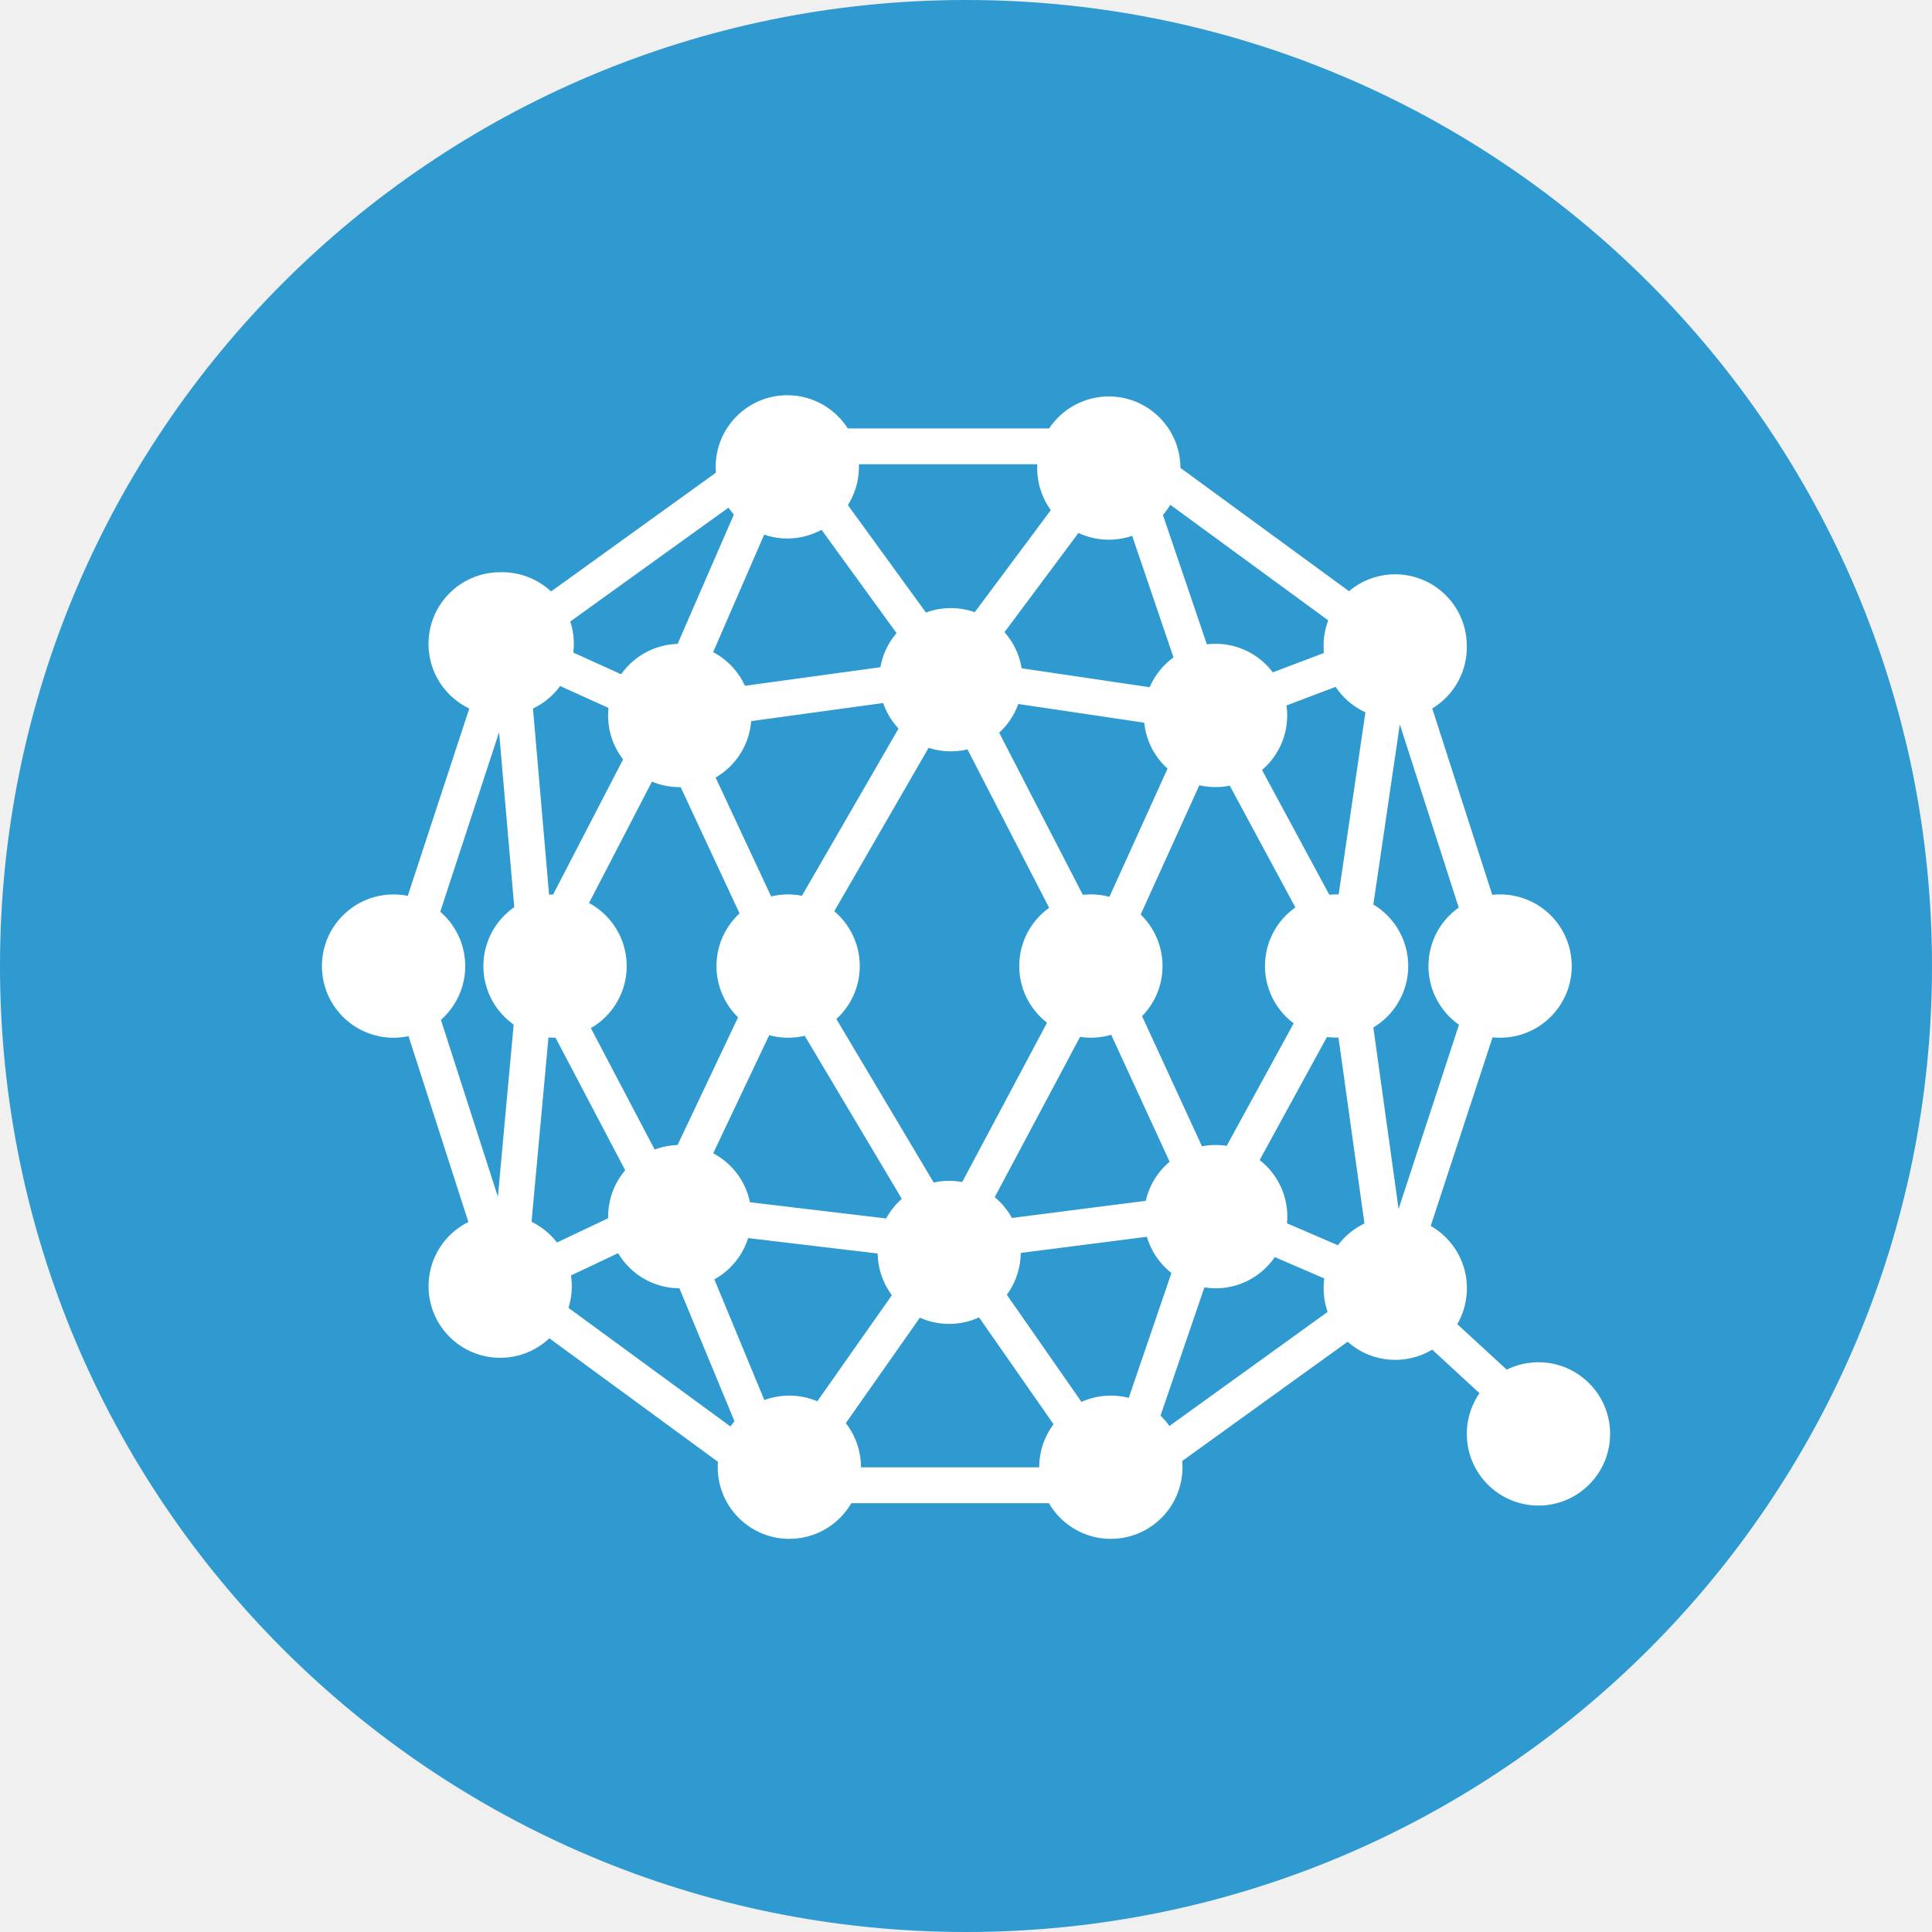
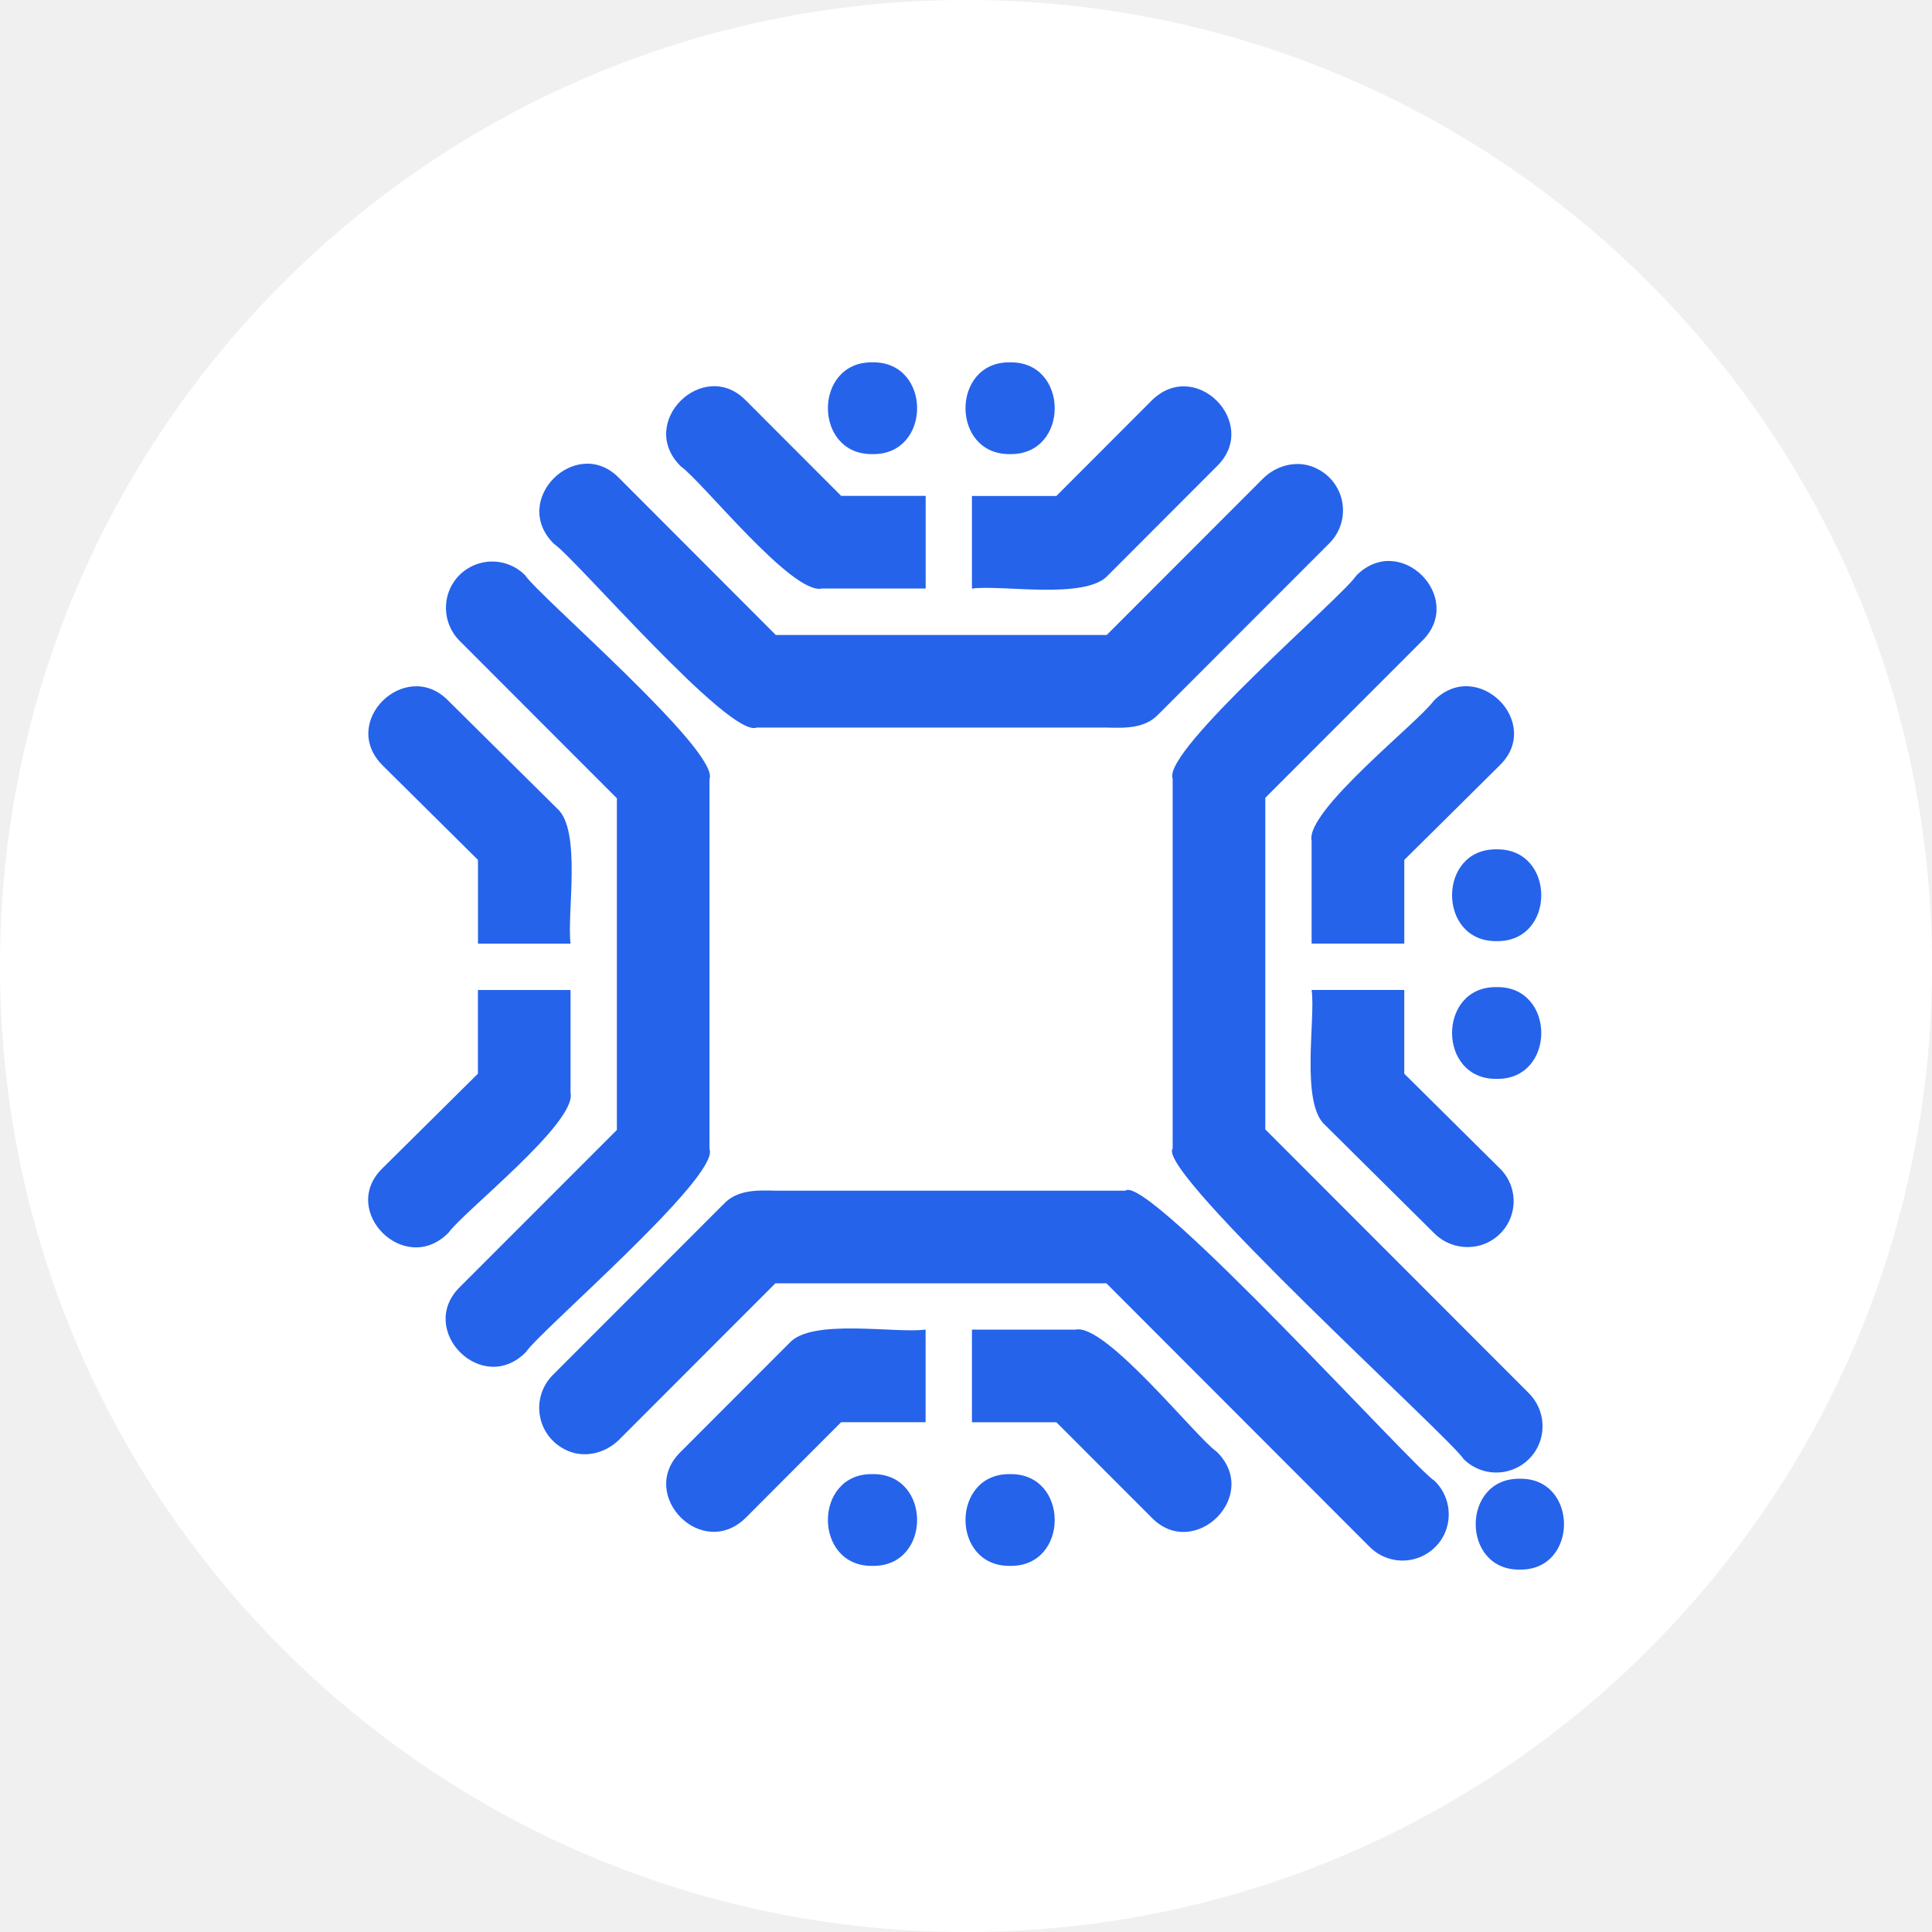
<svg xmlns="http://www.w3.org/2000/svg" viewBox="0 0 64 64">
-   <circle cx="32" cy="32" r="32" fill="#2e9ad0" />
-   <g fill="#fff">
-     <path fill-rule="evenodd" d="M25.75 14.192h11.567l9.342 6.835 3.546 11.013-3.426 10.448 4.192 3.859-.8.874-4.118-3.792-8.829 6.366h-11.57l-9.342-6.843-3.547-11.013 3.608-10.99zm20.58 25.856-1.127-8.104 1.168-7.947 2.586 8.04zm-1.407-18.821-6.632-4.854 2.216 6.526zm-4.736 3.778L37.04 31.94l3.147 6.837 3.738-6.835zm4.072 8.795-3.286 6.008 4.39 1.893zm.64 8.995-4.403-1.899-2.304 6.736zm-8.054 5.109 2.427-7.099-6.768.867zm-4.328-7.43 6.747-.863-2.915-6.334zm3.838-9.893 2.92-6.437-6.76-1.003zm-.638 1.358-4.29-8.32-4.803 8.32 4.8 8.064zm-5.314 9.744-4.422 6.293-2.97-7.173zm-7.44-2.08 3.034-6.4 4.334 7.277zm2.32-7.662-3.235 6.827-3.587-6.827 3.592-6.928zm-3.51-9.061 2.763-6.355-6.483 4.667zm-5.24 1.376-2.52 7.688 2.48 7.699.707-7.702zm1.67 9.739 3.064 5.829-3.763 1.784zm.005-4.142-.656-7.581 3.712 1.68zm-.235 12.843 6.518 4.773-2.72-6.57zm9.016 5.912h8.907l-4.437-6.363zm-.92-32.635-3.026 6.968 7.354-1.008zm1.035-.594 4.363 6.005 4.474-6.005zm9.821.666-4.397 5.899 6.741.997zm-6.584 7.094-7.386 1.013 3.04 6.507zm13.936 6.949-3.29-6.101 4.434-1.68z" />
-     <path d="M28.453 15.397a2.373 2.373 0 1 1-4.744 0 2.373 2.373 0 0 1 4.744 0m10.648 0a2.373 2.373 0 1 1-4.741 0 2.373 2.373 0 0 1 4.741 0M16.568 23.7a2.373 2.373 0 1 0 0-4.744 2.373 2.373 0 0 0 0 4.746m27.28-2.373a2.373 2.373 0 1 0 4.741 0 2.373 2.373 0 0 0-4.744 0m-21.328 4.747a2.373 2.373 0 1 0 0-4.747 2.373 2.373 0 0 0 0 4.747M37.893 23.7a2.373 2.373 0 1 0 4.747 0 2.373 2.373 0 0 0-4.747 0m-6.501 1.187a2.373 2.373 0 1 0 0-4.741 2.373 2.373 0 0 0 0 4.741M26.08 46.232a2.373 2.373 0 1 1 0 4.744 2.373 2.373 0 0 1 0-4.744m10.65 0a2.373 2.373 0 1 1 0 4.744 2.373 2.373 0 0 1 0-4.744m-17.789-3.557a2.373 2.373 0 1 0-4.744 0 2.373 2.373 0 0 0 4.744 0M46.22 40.3a2.373 2.373 0 1 0 0 4.747 2.373 2.373 0 0 0 0-4.747m2.37 7.2a2.373 2.373 0 1 1 4.747 0 2.373 2.373 0 0 1-4.747 0m-26.072-9.57a2.373 2.373 0 1 1 0 4.746 2.373 2.373 0 0 1 0-4.746m15.379 2.373a2.373 2.373 0 1 1 4.747 0 2.373 2.373 0 0 1-4.747 0m-1.76-10.675a2.373 2.373 0 1 0 0 4.747 2.373 2.373 0 0 0 0-4.747m-7.656 2.374a2.373 2.373 0 1 0-4.747 0 2.373 2.373 0 0 0 4.747 0m15.864-2.374a2.373 2.373 0 1 0 0 4.744 2.373 2.373 0 0 0 0-4.744M20.76 32.003a2.373 2.373 0 1 0-4.747 0 2.373 2.373 0 0 0 4.747 0m28.933-2.374a2.373 2.373 0 1 0 0 4.747 2.373 2.373 0 0 0 0-4.747m-34.282 2.374a2.373 2.373 0 1 0-4.747 0 2.373 2.373 0 0 0 4.747 0m15.984 7.114a2.37 2.37 0 1 1 0 4.739 2.37 2.37 0 0 1 0-4.739" />
-   </g>
+   <circle cx="32" cy="32" r="32" fill="#fff" />
+   <path fill="#2563eb" d="M50.347 51.995c-1.95.028-1.95-3.038 0-3.01 1.95-.028 1.95 3.038 0 3.01m-.768-16.256c-1.97.028-1.97-3.071 0-3.04 1.97-.029 1.97 3.07 0 3.04m0-4.563c-1.97.028-1.97-3.071 0-3.04 1.97-.029 1.97 3.07 0 3.04m-3.06-2.692v2.774h-3.07v-3.404c-.22-.985 3.555-3.944 4.042-4.635 1.44-1.466 3.623.712 2.203 2.12l-3.173 3.145zm2.766 12.675a1.56 1.56 0 0 1-1.794-.325l-3.59-3.56c-.83-.721-.316-3.518-.451-4.48h3.068v2.773l3.174 3.146a1.518 1.518 0 0 1-.407 2.444zm-7.37-14.733v10.987l8.708 8.716a1.55 1.55 0 0 1 .325 1.784 1.536 1.536 0 0 1-2.47.415c-.332-.6-10.213-9.546-9.632-10.278V25.794c-.361-.914 5.645-6.042 6.075-6.718 1.451-1.482 3.624.717 2.206 2.137l-5.213 5.216zm-3.532-2.774c-.446.489-1.129.466-1.718.45H25.067c-.898.366-6.05-5.658-6.715-6.085-1.472-1.449.737-3.611 2.142-2.196l5.205 5.213h10.964l5.17-5.175c.473-.476 1.21-.642 1.806-.327a1.538 1.538 0 0 1 .4 2.462l-5.656 5.66zm-1.669-4.604c-.732.837-3.547.312-4.517.45V16.43h2.797l3.133-3.138c1.453-1.486 3.618.72 2.203 2.135l-3.619 3.624zm-3.253-4.005c-1.97.028-1.97-3.071 0-3.04 1.97-.029 1.97 3.07 0 3.04m-6.229 4.453c-.988.225-3.982-3.563-4.678-4.046-1.474-1.451.74-3.611 2.142-2.196l3.17 3.173h2.798v3.069zm1.671-4.453c-1.97.028-1.97-3.071 0-3.04 1.97-.029 1.97 3.07 0 3.04m-5.4 10.766v12.256c.369.896-5.65 6.053-6.075 6.718-1.451 1.484-3.624-.719-2.206-2.137l5.213-5.215V26.444l-5.187-5.193a1.55 1.55 0 0 1-.325-1.783 1.536 1.536 0 0 1 2.47-.415c.437.676 6.469 5.848 6.11 6.754zm-5.051.97c.826.717.317 3.524.45 4.481h-3.068v-2.774l-3.138-3.11c-1.49-1.45.73-3.587 2.134-2.185l3.624 3.59zm-2.62 8.791v-2.774H18.9V36.2c.22.985-3.555 3.943-4.041 4.634-1.441 1.467-3.622-.714-2.204-2.119l3.174-3.145zm8.135 4.323c.445-.49 1.128-.466 1.717-.45h11.598c.701-.61 9.676 9.315 10.234 9.606a1.55 1.55 0 0 1 .325 1.784 1.536 1.536 0 0 1-2.467.412l-8.724-8.734H25.686l-5.17 5.174c-.473.476-1.212.643-1.806.328a1.54 1.54 0 0 1-.4-2.462l5.657-5.661zm2.18 4.6c.732-.836 3.547-.309 4.515-.45v3.069h-2.798l-3.132 3.138c-1.454 1.486-3.619-.72-2.204-2.135l3.62-3.624zm2.756 4.339c1.97-.028 1.97 3.07 0 3.04-1.97.028-1.97-3.071 0-3.04m6.726-4.786c.988-.225 3.982 3.562 4.678 4.046 1.474 1.451-.74 3.609-2.142 2.196l-3.17-3.173h-2.798v-3.069zm-2.168 4.786c1.97-.028 1.97 3.07 0 3.04-1.97.028-1.97-3.071 0-3.04m13.057-20.348v2.774H43.45v-3.404c-.22-.985 3.554-3.944 4.04-4.635 1.442-1.466 3.624.712 2.204 2.12l-3.173 3.145zm2.767 12.675a1.56 1.56 0 0 1-1.794-.325l-3.59-3.56c-.83-.721-.316-3.518-.451-4.48h3.068v2.773l3.174 3.146a1.518 1.518 0 0 1-.407 2.444zM38.383 23.652c-.446.489-1.129.466-1.718.45H25.067c-.898.366-6.05-5.658-6.715-6.085-1.472-1.449.737-3.611 2.142-2.196l5.205 5.213h10.964l5.17-5.175c.473-.476 1.21-.642 1.806-.327a1.538 1.538 0 0 1 .4 2.462l-5.656 5.66zm-1.669-4.604c-.732.837-3.547.312-4.517.45V16.43h2.797l3.133-3.138c1.453-1.486 3.618.72 2.203 2.135l-3.619 3.624zm-3.253-4.005c-1.97.028-1.97-3.071 0-3.04 1.97-.029 1.97 3.07 0 3.04m-6.229 4.453c-.988.225-3.982-3.563-4.678-4.046-1.474-1.451.74-3.611 2.142-2.196l3.17 3.173h2.798v3.069zm1.671-4.453c-1.97.028-1.97-3.071 0-3.04 1.97-.029 1.97 3.07 0 3.04m-5.4 10.766v12.256c.369.896-5.65 6.053-6.075 6.718-1.451 1.484-3.624-.719-2.206-2.137l5.213-5.215V26.444l-5.187-5.193a1.55 1.55 0 0 1-.325-1.783 1.536 1.536 0 0 1 2.47-.415c.437.676 6.469 5.848 6.11 6.754zm-5.051.97c.826.717.317 3.524.45 4.481h-3.068v-2.774l-3.138-3.11c-1.49-1.45.73-3.587 2.134-2.185l3.624 3.59zm-2.62 8.791v-2.774H18.9V36.2c.22.985-3.555 3.943-4.041 4.634-1.441 1.467-3.622-.714-2.204-2.119l3.174-3.145zm8.135 4.323c.445-.49 1.128-.466 1.717-.45h11.598c.701-.61 9.676 9.315 10.234 9.606a1.55 1.55 0 0 1 .325 1.784 1.536 1.536 0 0 1-2.467.412l-8.724-8.734H25.686l-5.17 5.174c-.473.476-1.212.643-1.806.328a1.54 1.54 0 0 1-.4-2.462l5.657-5.661zm2.18 4.6c.732-.836 3.547-.309 4.515-.45v3.069h-2.798l-3.132 3.138c-1.454 1.486-3.619-.72-2.204-2.135l3.62-3.624zm2.756 4.339c1.97-.028 1.97 3.07 0 3.04-1.97.028-1.97-3.071 0-3.04m6.726-4.786c.988-.225 3.982 3.562 4.678 4.046 1.474 1.451-.74 3.609-2.142 2.196l-3.17-3.173h-2.798v-3.069zm-2.168 4.786c1.97-.028 1.97 3.07 0 3.04-1.97.028-1.97-3.071 0-3.04" />
</svg>
